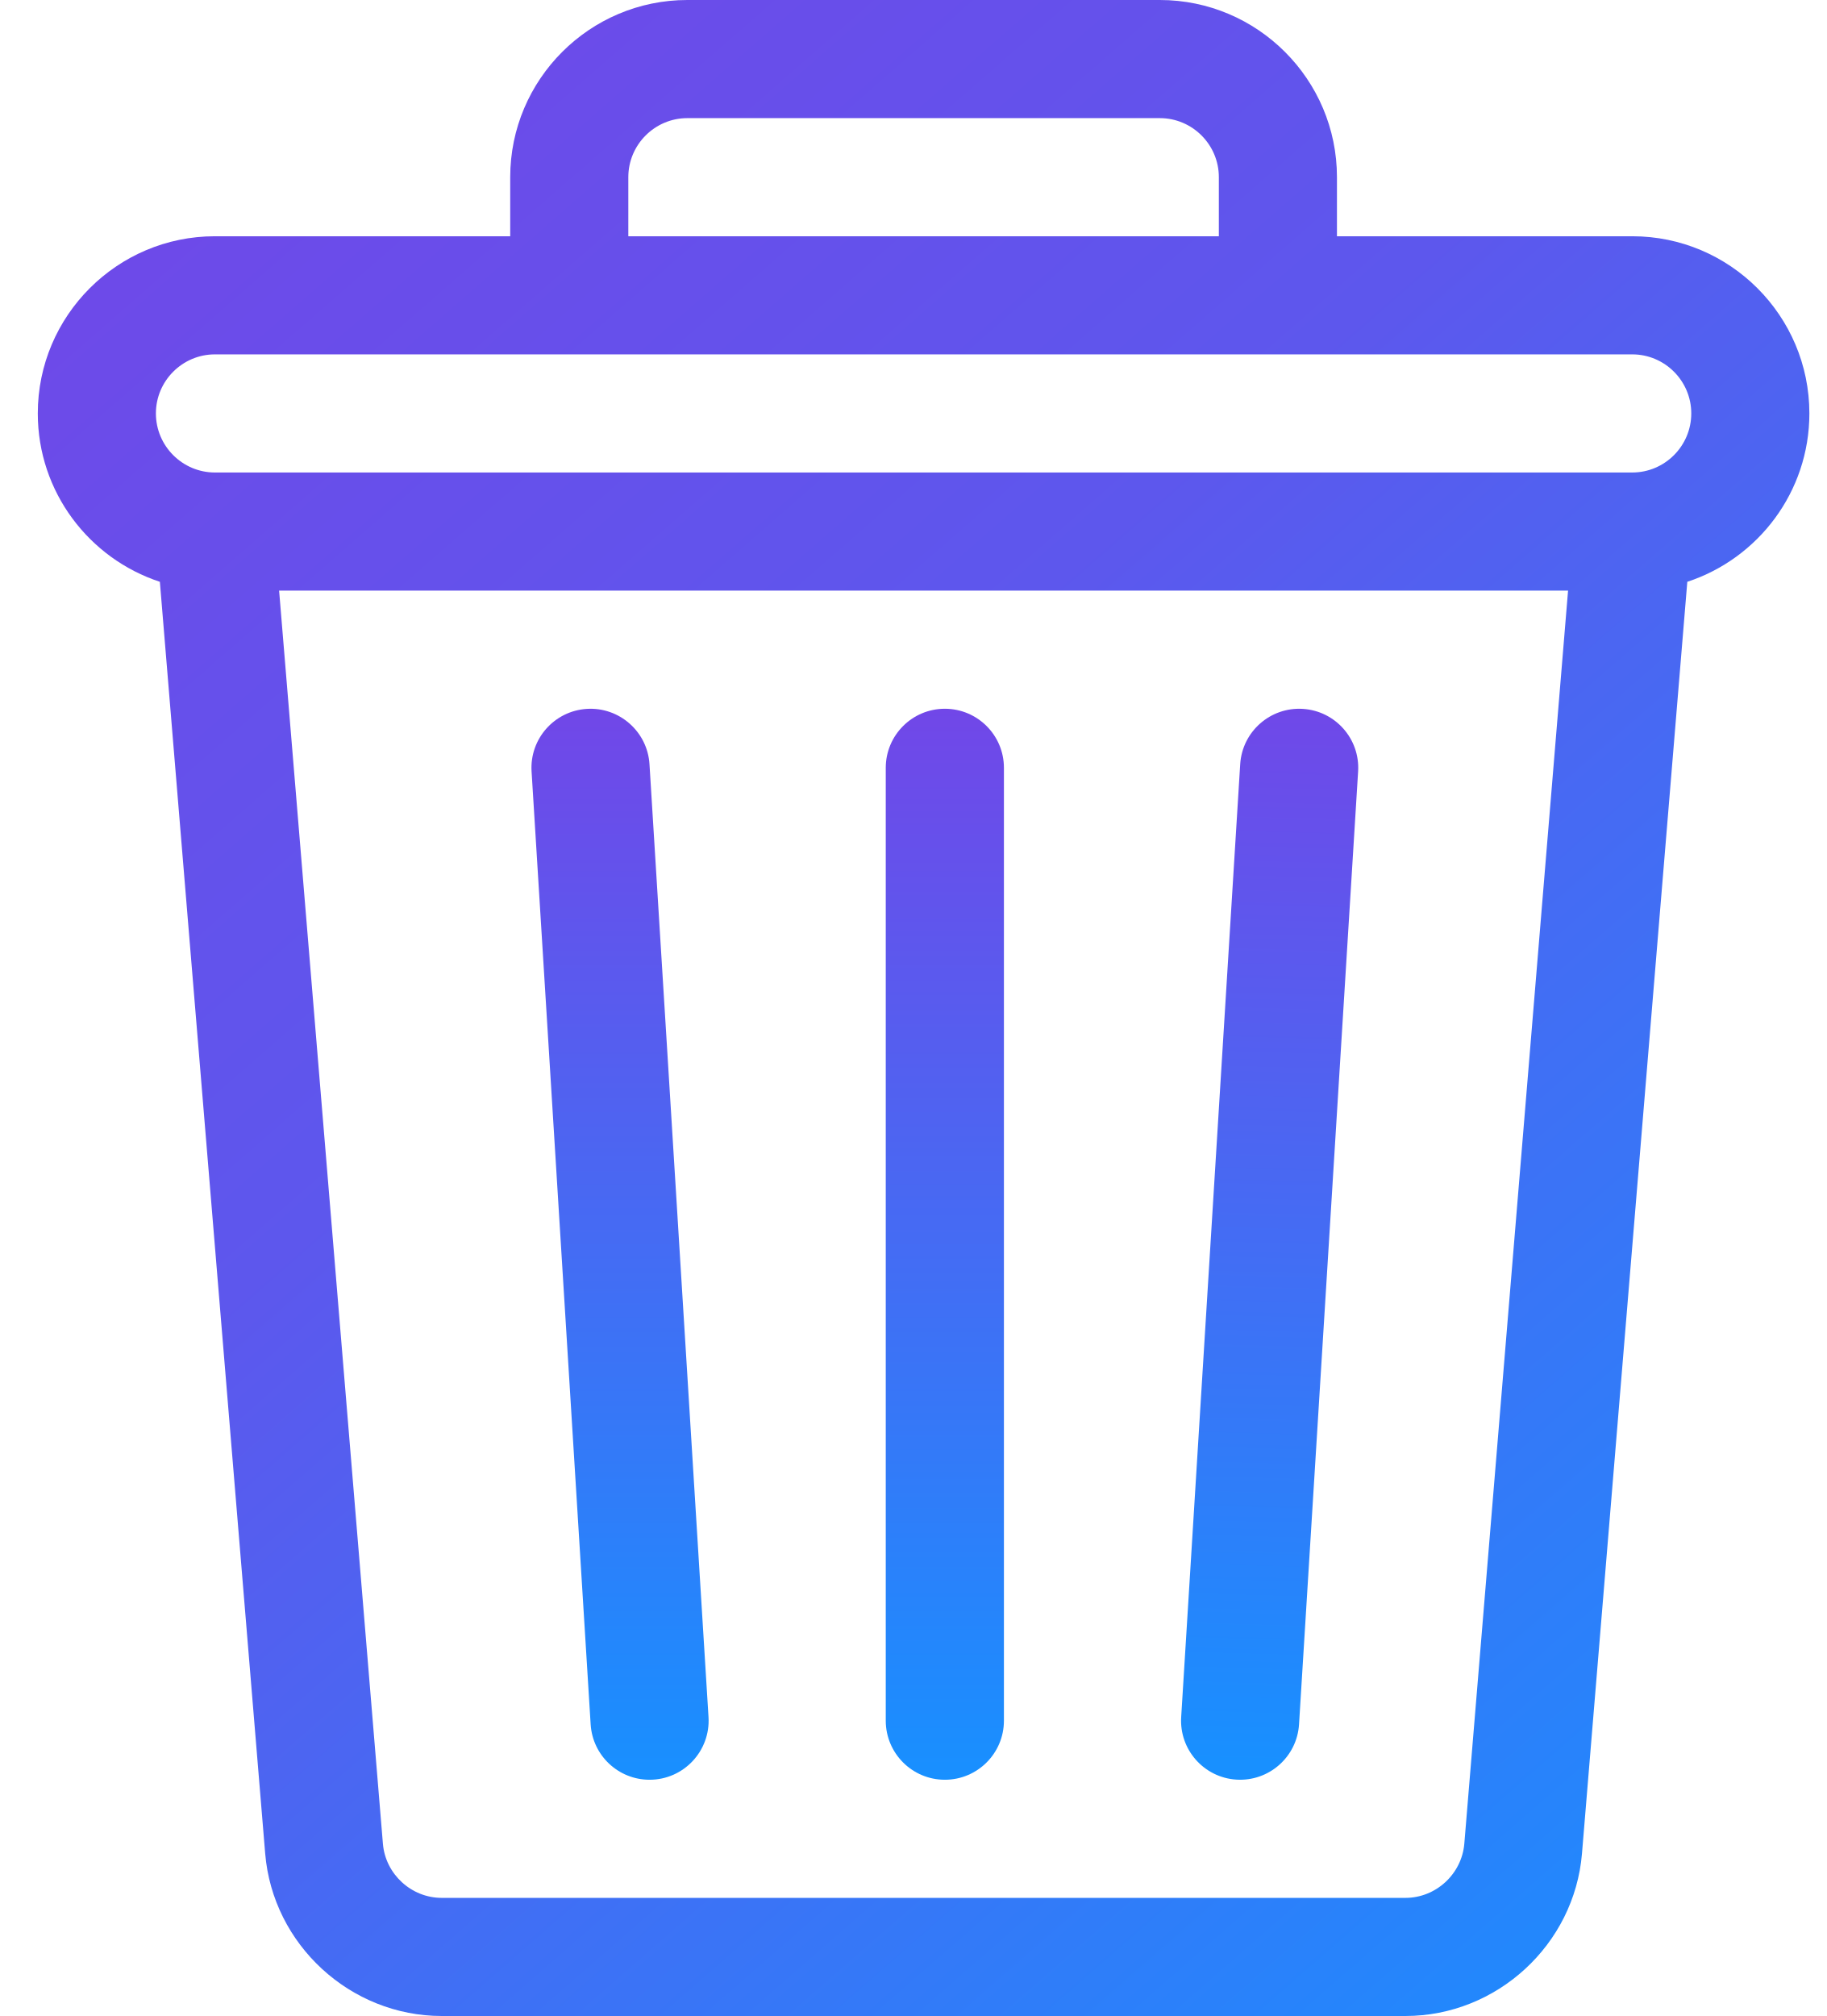
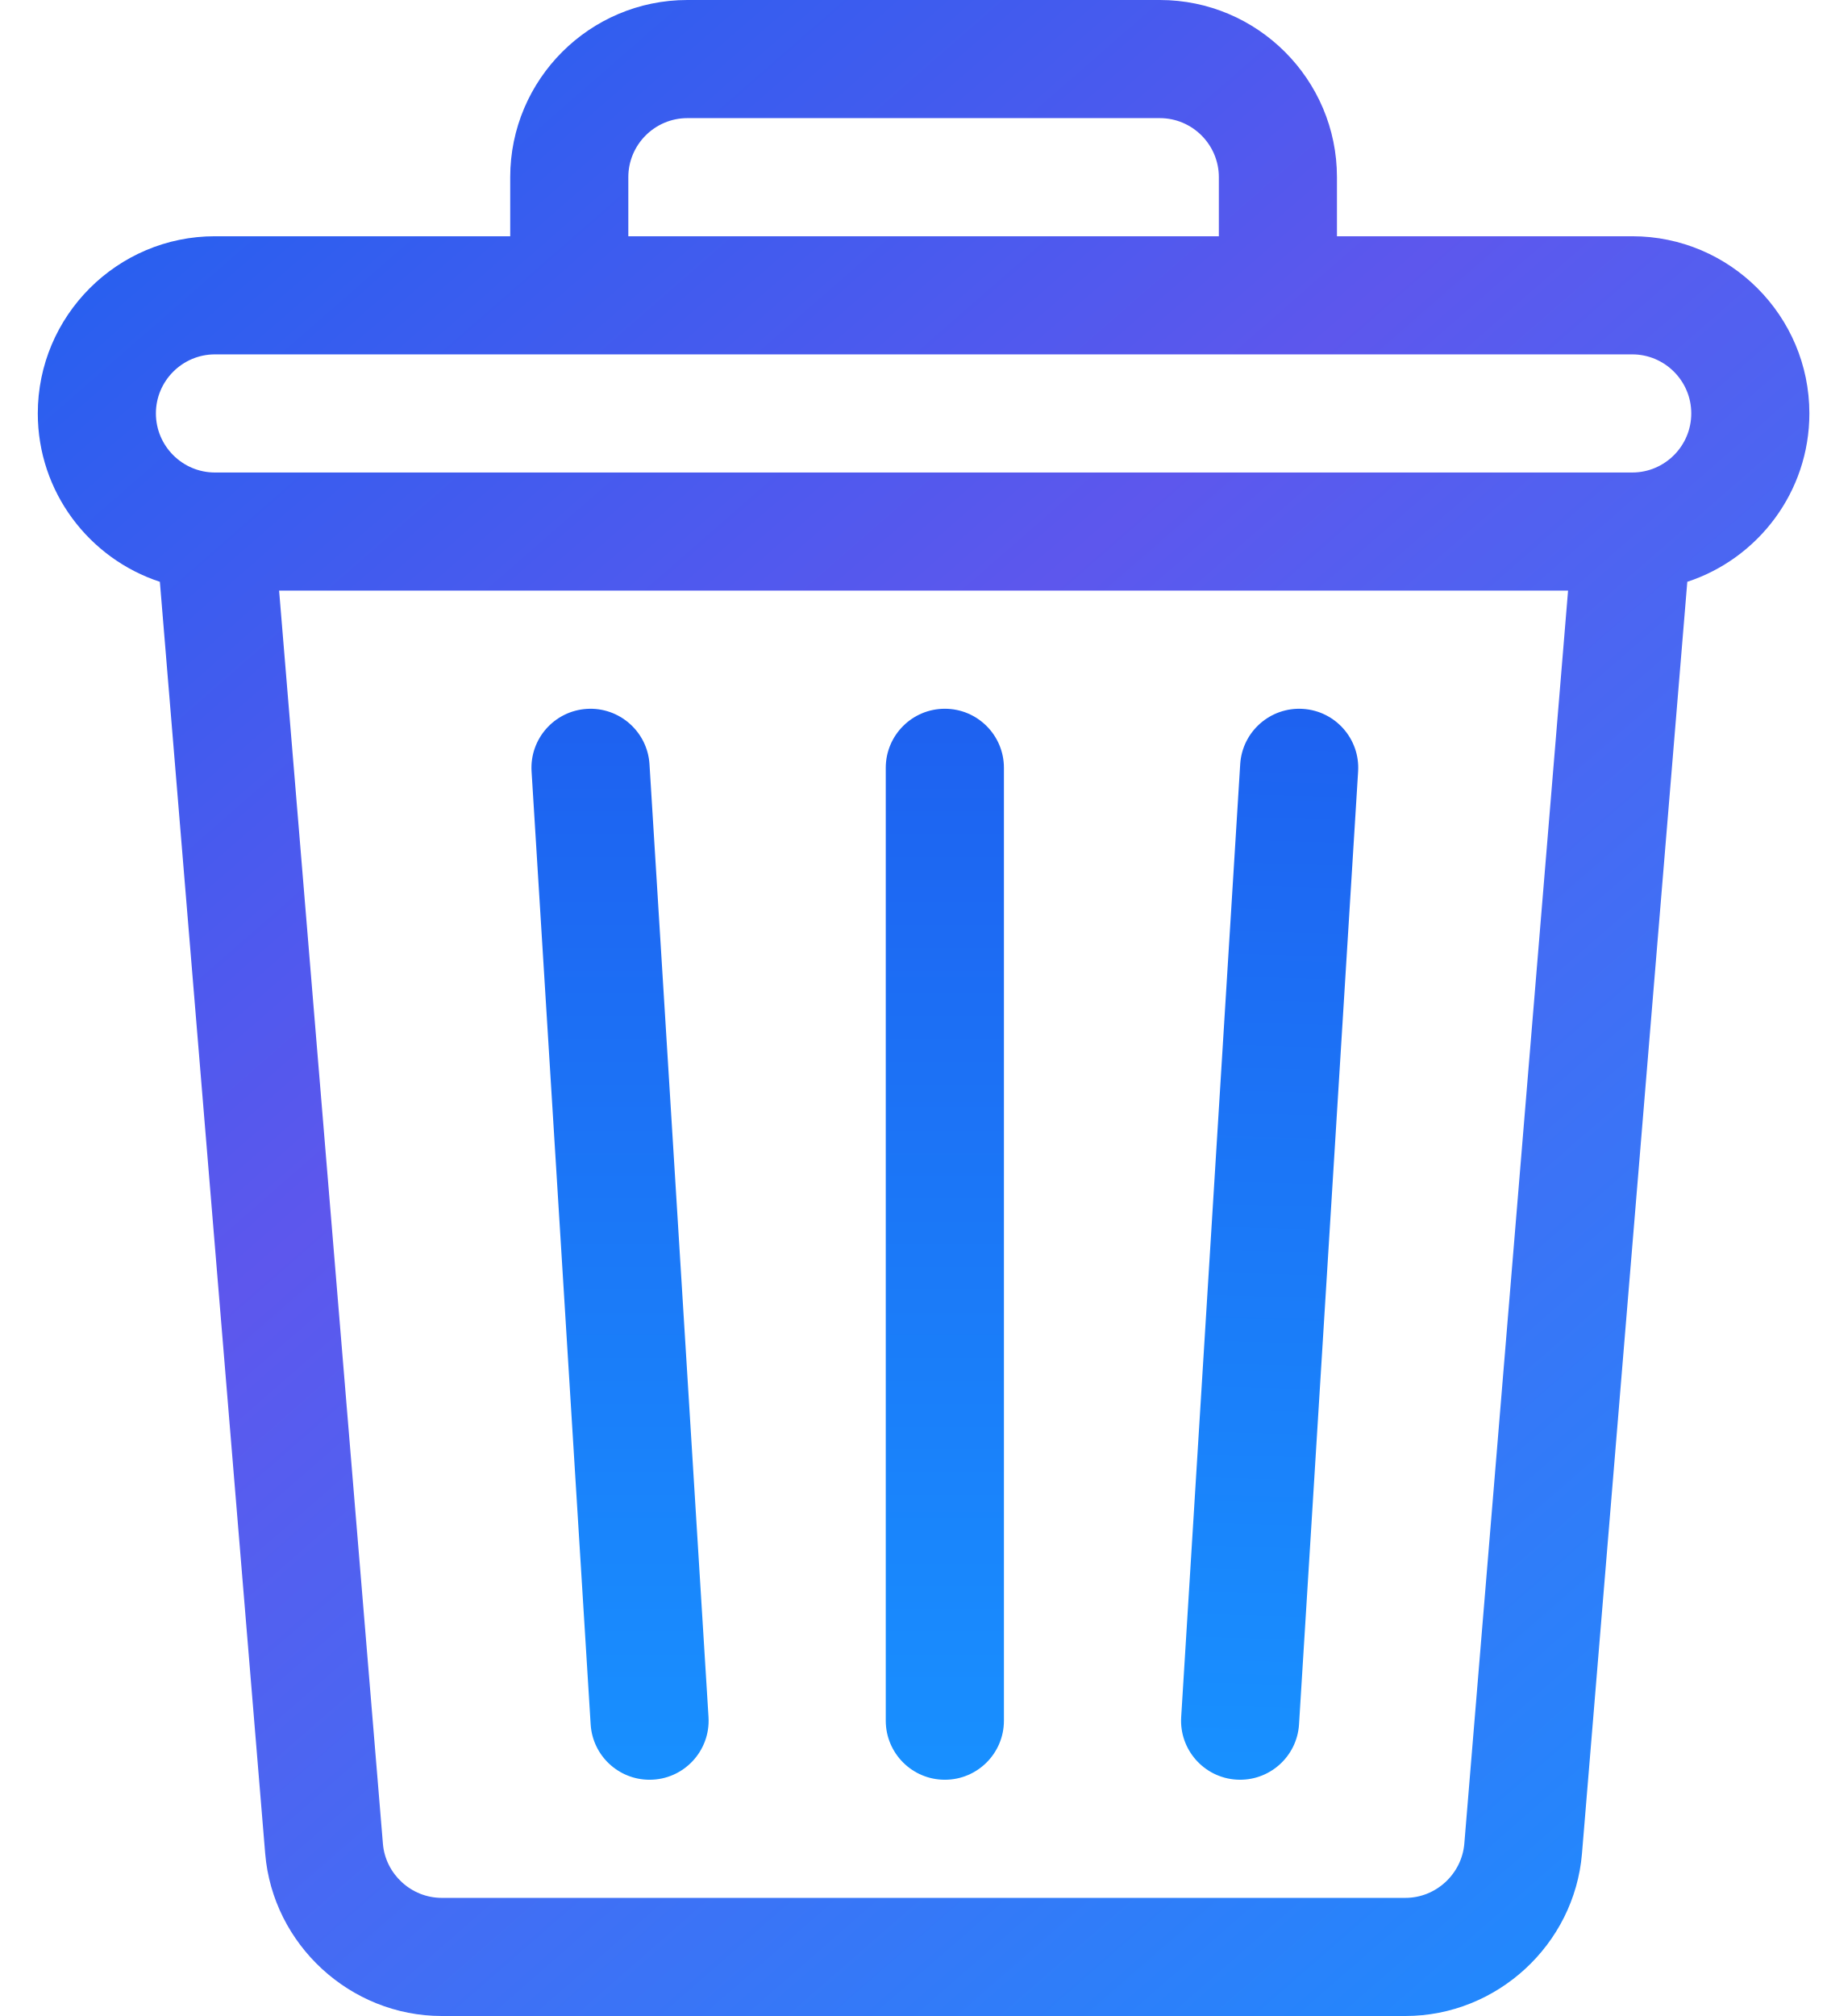
<svg xmlns="http://www.w3.org/2000/svg" width="29" height="32" viewBox="0 0 29 32" fill="none">
  <path d="M25.913 3.75H21.225V2.812C21.225 1.262 19.963 0 18.413 0H10.912C9.362 0 8.1 1.262 8.1 2.812V3.75H3.412C1.862 3.75 0.6 5.012 0.6 6.562C0.6 7.808 1.414 8.866 2.538 9.235L4.21 29.421C4.33 30.867 5.562 32 7.013 32H22.312C23.764 32 24.995 30.867 25.115 29.421L26.787 9.235C27.911 8.866 28.725 7.808 28.725 6.562C28.725 5.012 27.463 3.75 25.913 3.75ZM9.975 2.812C9.975 2.296 10.396 1.875 10.912 1.875H18.413C18.929 1.875 19.35 2.296 19.35 2.812V3.75H9.975V2.812ZM23.247 29.265C23.206 29.747 22.796 30.125 22.312 30.125H7.013C6.529 30.125 6.119 29.747 6.079 29.266L4.431 9.375H24.894L23.247 29.265ZM25.913 7.5H3.412C2.896 7.5 2.475 7.079 2.475 6.562C2.475 6.046 2.896 5.625 3.412 5.625H25.913C26.429 5.625 26.85 6.046 26.85 6.562C26.85 7.079 26.429 7.5 25.913 7.5Z" fill="url(#paint0_linear_9008_13394)" />
  <path d="M11.248 27.255L10.311 12.13C10.279 11.613 9.831 11.22 9.317 11.252C8.8 11.284 8.407 11.729 8.439 12.245L9.377 27.371C9.408 27.868 9.82 28.25 10.312 28.25C10.854 28.25 11.281 27.793 11.248 27.255Z" fill="url(#paint1_linear_9008_13394)" />
  <path d="M15 11.25C14.482 11.25 14.062 11.67 14.062 12.188V27.312C14.062 27.83 14.482 28.25 15 28.25C15.518 28.25 15.938 27.83 15.938 27.312V12.188C15.938 11.67 15.518 11.25 15 11.25Z" fill="url(#paint2_linear_9008_13394)" />
  <path d="M20.683 11.252C20.167 11.22 19.721 11.613 19.689 12.13L18.752 27.255C18.72 27.771 19.113 28.216 19.629 28.248C20.146 28.28 20.591 27.887 20.623 27.37L21.561 12.245C21.593 11.729 21.2 11.284 20.683 11.252Z" fill="url(#paint3_linear_9008_13394)" />
  <defs>
    <linearGradient id="paint0_linear_9008_13394" x1="1.5" y1="0.5" x2="29.001" y2="32" gradientUnits="userSpaceOnUse">
-       <stop stop-color="#7147E8" />
+       <stop stop-color="#1e61f0" />
      <stop offset="0.396" stop-color="#5D57ED" />
      <stop offset="1" stop-color="#1890FF" />
    </linearGradient>
    <linearGradient id="paint1_linear_9008_13394" x1="9.844" y1="11.25" x2="9.844" y2="28.25" gradientUnits="userSpaceOnUse">
-       <stop stop-color="#7147E8" />
+       <stop stop-color="#1e61f0" />
      <stop offset="1" stop-color="#1890FF" />
    </linearGradient>
    <linearGradient id="paint2_linear_9008_13394" x1="15" y1="11.25" x2="15" y2="28.25" gradientUnits="userSpaceOnUse">
-       <stop stop-color="#7147E8" />
+       <stop stop-color="#1e61f0" />
      <stop offset="1" stop-color="#1890FF" />
    </linearGradient>
    <linearGradient id="paint3_linear_9008_13394" x1="20.5" y1="11" x2="20" y2="28" gradientUnits="userSpaceOnUse">
-       <stop stop-color="#7147E8" />
+       <stop stop-color="#1e61f0" />
      <stop offset="1" stop-color="#1890FF" />
    </linearGradient>
  </defs>
</svg>
